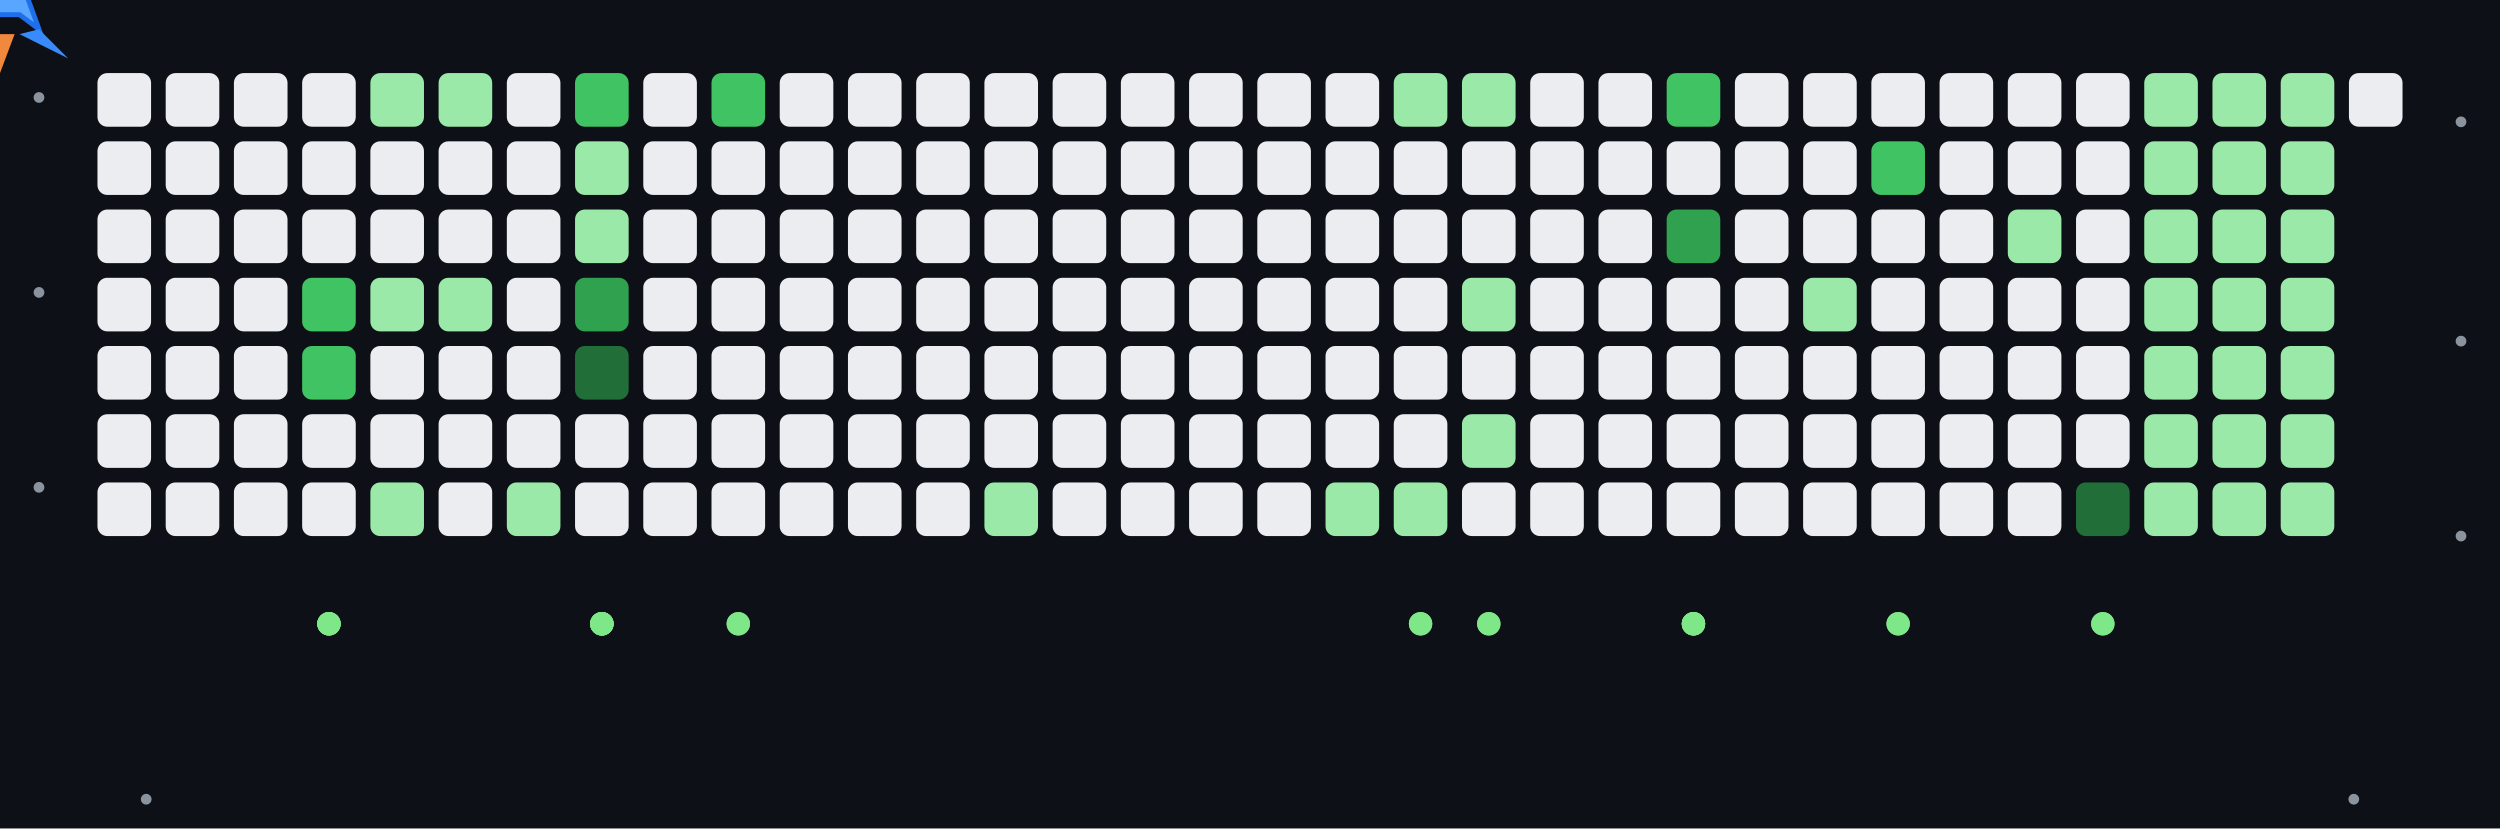
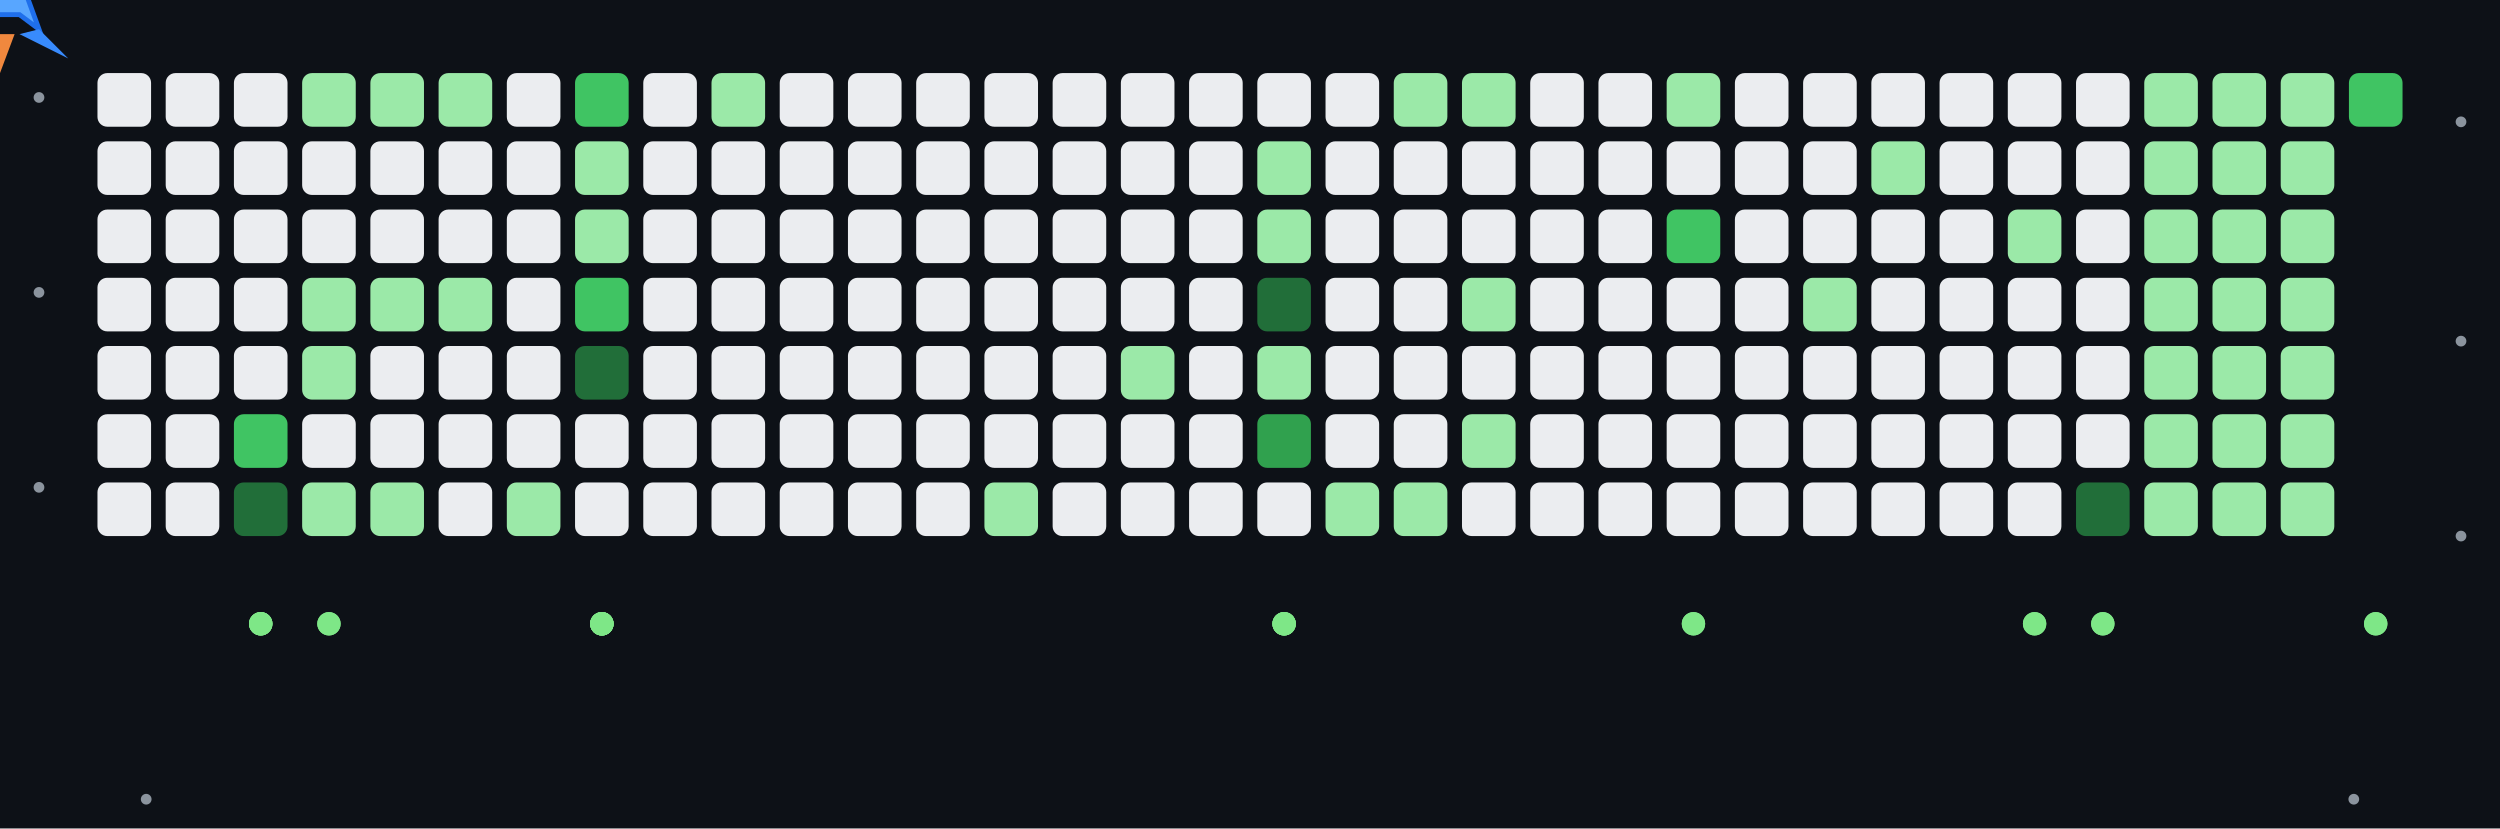
<svg xmlns="http://www.w3.org/2000/svg" viewBox="0 0 513 170">
  <rect x="0" y="0" width="513" height="170" fill="#0d1117" />
  <circle cx="8" cy="20" r="1.1" fill="#8b949e">
    <animate attributeName="opacity" values="0.2;1;0.2" dur="1.2s" repeatCount="indefinite" />
  </circle>
  <circle cx="8" cy="60" r="1.1" fill="#8b949e">
    <animate attributeName="opacity" values="0.2;1;0.2" dur="1.6s" repeatCount="indefinite" />
  </circle>
  <circle cx="8" cy="100" r="1.1" fill="#8b949e">
    <animate attributeName="opacity" values="0.2;1;0.2" dur="2s" repeatCount="indefinite" />
  </circle>
  <circle cx="505" cy="25" r="1.1" fill="#8b949e">
    <animate attributeName="opacity" values="0.2;1;0.2" dur="1.2s" repeatCount="indefinite" />
  </circle>
  <circle cx="505" cy="70" r="1.1" fill="#8b949e">
    <animate attributeName="opacity" values="0.2;1;0.2" dur="1.6s" repeatCount="indefinite" />
  </circle>
  <circle cx="505" cy="110" r="1.1" fill="#8b949e">
    <animate attributeName="opacity" values="0.2;1;0.2" dur="2s" repeatCount="indefinite" />
  </circle>
  <circle cx="30" cy="164" r="1.1" fill="#8b949e">
    <animate attributeName="opacity" values="0.2;1;0.2" dur="1.2s" repeatCount="indefinite" />
  </circle>
  <circle cx="483" cy="164" r="1.1" fill="#8b949e">
    <animate attributeName="opacity" values="0.2;1;0.2" dur="1.6s" repeatCount="indefinite" />
  </circle>
  <g id="grid">
    <rect x="20.00" y="15.00" width="11" height="11" rx="2" ry="2" fill="#ebedf0" />
    <rect x="20.00" y="29.00" width="11" height="11" rx="2" ry="2" fill="#ebedf0" />
    <rect x="20.00" y="43.00" width="11" height="11" rx="2" ry="2" fill="#ebedf0" />
    <rect x="20.00" y="57.00" width="11" height="11" rx="2" ry="2" fill="#ebedf0" />
    <rect x="20.00" y="71.00" width="11" height="11" rx="2" ry="2" fill="#ebedf0" />
    <rect x="20.00" y="85.00" width="11" height="11" rx="2" ry="2" fill="#ebedf0" />
    <rect x="20.00" y="99.00" width="11" height="11" rx="2" ry="2" fill="#ebedf0" />
    <rect x="34.00" y="15.00" width="11" height="11" rx="2" ry="2" fill="#ebedf0" />
    <rect x="34.00" y="29.00" width="11" height="11" rx="2" ry="2" fill="#ebedf0" />
    <rect x="34.00" y="43.00" width="11" height="11" rx="2" ry="2" fill="#ebedf0" />
    <rect x="34.00" y="57.00" width="11" height="11" rx="2" ry="2" fill="#ebedf0" />
    <rect x="34.00" y="71.00" width="11" height="11" rx="2" ry="2" fill="#ebedf0" />
    <rect x="34.00" y="85.00" width="11" height="11" rx="2" ry="2" fill="#ebedf0" />
    <rect x="34.00" y="99.00" width="11" height="11" rx="2" ry="2" fill="#ebedf0" />
    <rect x="48.00" y="15.00" width="11" height="11" rx="2" ry="2" fill="#ebedf0" />
    <rect x="48.00" y="29.00" width="11" height="11" rx="2" ry="2" fill="#ebedf0" />
    <rect x="48.00" y="43.00" width="11" height="11" rx="2" ry="2" fill="#ebedf0" />
    <rect x="48.00" y="57.00" width="11" height="11" rx="2" ry="2" fill="#ebedf0" />
    <rect x="48.00" y="71.00" width="11" height="11" rx="2" ry="2" fill="#ebedf0" />
-     <rect x="48.00" y="85.00" width="11" height="11" rx="2" ry="2" fill="#ebedf0" />
-     <rect x="48.00" y="99.00" width="11" height="11" rx="2" ry="2" fill="#ebedf0" />
-     <rect x="62.00" y="15.00" width="11" height="11" rx="2" ry="2" fill="#ebedf0" />
+     <rect x="48.00" y="85.00" width="11" height="11" rx="2" ry="2" fill="#40c463">
+       <animate attributeName="fill" dur="20s" repeatCount="indefinite" keyTimes="0;0.048;0.054;0.952;0.958;1" values="#40c463;#40c463;#39d353;#40c463;#39d353;#40c463" />
+     </rect>
+     <rect x="48.00" y="99.00" width="11" height="11" rx="2" ry="2" fill="#216e39">
+       <animate attributeName="fill" dur="20s" repeatCount="indefinite" keyTimes="0;0.048;0.054;0.952;0.958;1" values="#216e39;#216e39;#39d353;#216e39;#39d353;#216e39" />
+     </rect>
+     <rect x="62.00" y="15.00" width="11" height="11" rx="2" ry="2" fill="#9be9a8" />
    <rect x="62.00" y="29.00" width="11" height="11" rx="2" ry="2" fill="#ebedf0" />
    <rect x="62.00" y="43.00" width="11" height="11" rx="2" ry="2" fill="#ebedf0" />
-     <rect x="62.00" y="57.00" width="11" height="11" rx="2" ry="2" fill="#40c463">
-       <animate attributeName="fill" dur="20s" repeatCount="indefinite" keyTimes="0;0.062;0.068;0.938;0.944;1" values="#40c463;#40c463;#39d353;#40c463;#39d353;#40c463" />
-     </rect>
-     <rect x="62.00" y="71.00" width="11" height="11" rx="2" ry="2" fill="#40c463">
-       <animate attributeName="fill" dur="20s" repeatCount="indefinite" keyTimes="0;0.062;0.068;0.938;0.944;1" values="#40c463;#40c463;#39d353;#40c463;#39d353;#40c463" />
-     </rect>
+     <rect x="62.00" y="57.00" width="11" height="11" rx="2" ry="2" fill="#9be9a8">
+       <animate attributeName="fill" dur="20s" repeatCount="indefinite" keyTimes="0;0.062;0.068;0.938;0.944;1" values="#9be9a8;#9be9a8;#39d353;#9be9a8;#39d353;#9be9a8" />
+     </rect>
+     <rect x="62.00" y="71.00" width="11" height="11" rx="2" ry="2" fill="#9be9a8" />
    <rect x="62.00" y="85.00" width="11" height="11" rx="2" ry="2" fill="#ebedf0" />
-     <rect x="62.00" y="99.00" width="11" height="11" rx="2" ry="2" fill="#ebedf0" />
+     <rect x="62.00" y="99.00" width="11" height="11" rx="2" ry="2" fill="#9be9a8" />
    <rect x="76.00" y="15.00" width="11" height="11" rx="2" ry="2" fill="#9be9a8" />
    <rect x="76.00" y="29.00" width="11" height="11" rx="2" ry="2" fill="#ebedf0" />
    <rect x="76.00" y="43.00" width="11" height="11" rx="2" ry="2" fill="#ebedf0" />
    <rect x="76.00" y="57.00" width="11" height="11" rx="2" ry="2" fill="#9be9a8" />
    <rect x="76.00" y="71.00" width="11" height="11" rx="2" ry="2" fill="#ebedf0" />
    <rect x="76.00" y="85.00" width="11" height="11" rx="2" ry="2" fill="#ebedf0" />
    <rect x="76.00" y="99.00" width="11" height="11" rx="2" ry="2" fill="#9be9a8" />
    <rect x="90.00" y="15.00" width="11" height="11" rx="2" ry="2" fill="#9be9a8" />
    <rect x="90.00" y="29.00" width="11" height="11" rx="2" ry="2" fill="#ebedf0" />
    <rect x="90.00" y="43.00" width="11" height="11" rx="2" ry="2" fill="#ebedf0" />
    <rect x="90.00" y="57.00" width="11" height="11" rx="2" ry="2" fill="#9be9a8" />
    <rect x="90.00" y="71.00" width="11" height="11" rx="2" ry="2" fill="#ebedf0" />
    <rect x="90.00" y="85.00" width="11" height="11" rx="2" ry="2" fill="#ebedf0" />
    <rect x="90.00" y="99.00" width="11" height="11" rx="2" ry="2" fill="#ebedf0" />
    <rect x="104.00" y="15.00" width="11" height="11" rx="2" ry="2" fill="#ebedf0" />
    <rect x="104.00" y="29.00" width="11" height="11" rx="2" ry="2" fill="#ebedf0" />
    <rect x="104.00" y="43.00" width="11" height="11" rx="2" ry="2" fill="#ebedf0" />
    <rect x="104.00" y="57.00" width="11" height="11" rx="2" ry="2" fill="#ebedf0" />
    <rect x="104.00" y="71.00" width="11" height="11" rx="2" ry="2" fill="#ebedf0" />
    <rect x="104.00" y="85.00" width="11" height="11" rx="2" ry="2" fill="#ebedf0" />
    <rect x="104.00" y="99.00" width="11" height="11" rx="2" ry="2" fill="#9be9a8" />
    <rect x="118.00" y="15.00" width="11" height="11" rx="2" ry="2" fill="#40c463">
      <animate attributeName="fill" dur="20s" repeatCount="indefinite" keyTimes="0;0.118;0.124;0.882;0.888;1" values="#40c463;#40c463;#39d353;#40c463;#39d353;#40c463" />
    </rect>
    <rect x="118.00" y="29.00" width="11" height="11" rx="2" ry="2" fill="#9be9a8" />
    <rect x="118.00" y="43.00" width="11" height="11" rx="2" ry="2" fill="#9be9a8" />
-     <rect x="118.00" y="57.00" width="11" height="11" rx="2" ry="2" fill="#30a14e">
-       <animate attributeName="fill" dur="20s" repeatCount="indefinite" keyTimes="0;0.118;0.124;0.882;0.888;1" values="#30a14e;#30a14e;#39d353;#30a14e;#39d353;#30a14e" />
+     <rect x="118.00" y="57.00" width="11" height="11" rx="2" ry="2" fill="#40c463">
+       <animate attributeName="fill" dur="20s" repeatCount="indefinite" keyTimes="0;0.118;0.124;0.882;0.888;1" values="#40c463;#40c463;#39d353;#40c463;#39d353;#40c463" />
    </rect>
    <rect x="118.00" y="71.00" width="11" height="11" rx="2" ry="2" fill="#216e39">
      <animate attributeName="fill" dur="20s" repeatCount="indefinite" keyTimes="0;0.118;0.124;0.882;0.888;1" values="#216e39;#216e39;#39d353;#216e39;#39d353;#216e39" />
    </rect>
    <rect x="118.00" y="85.00" width="11" height="11" rx="2" ry="2" fill="#ebedf0" />
    <rect x="118.00" y="99.00" width="11" height="11" rx="2" ry="2" fill="#ebedf0" />
    <rect x="132.00" y="15.00" width="11" height="11" rx="2" ry="2" fill="#ebedf0" />
    <rect x="132.00" y="29.00" width="11" height="11" rx="2" ry="2" fill="#ebedf0" />
    <rect x="132.00" y="43.00" width="11" height="11" rx="2" ry="2" fill="#ebedf0" />
    <rect x="132.00" y="57.00" width="11" height="11" rx="2" ry="2" fill="#ebedf0" />
    <rect x="132.00" y="71.00" width="11" height="11" rx="2" ry="2" fill="#ebedf0" />
    <rect x="132.00" y="85.00" width="11" height="11" rx="2" ry="2" fill="#ebedf0" />
    <rect x="132.00" y="99.00" width="11" height="11" rx="2" ry="2" fill="#ebedf0" />
-     <rect x="146.00" y="15.00" width="11" height="11" rx="2" ry="2" fill="#40c463">
-       <animate attributeName="fill" dur="20s" repeatCount="indefinite" keyTimes="0;0.145;0.151;0.855;0.861;1" values="#40c463;#40c463;#39d353;#40c463;#39d353;#40c463" />
-     </rect>
+     <rect x="146.00" y="15.00" width="11" height="11" rx="2" ry="2" fill="#9be9a8" />
    <rect x="146.00" y="29.00" width="11" height="11" rx="2" ry="2" fill="#ebedf0" />
    <rect x="146.00" y="43.00" width="11" height="11" rx="2" ry="2" fill="#ebedf0" />
    <rect x="146.00" y="57.00" width="11" height="11" rx="2" ry="2" fill="#ebedf0" />
    <rect x="146.00" y="71.00" width="11" height="11" rx="2" ry="2" fill="#ebedf0" />
    <rect x="146.00" y="85.00" width="11" height="11" rx="2" ry="2" fill="#ebedf0" />
    <rect x="146.00" y="99.00" width="11" height="11" rx="2" ry="2" fill="#ebedf0" />
    <rect x="160.00" y="15.00" width="11" height="11" rx="2" ry="2" fill="#ebedf0" />
    <rect x="160.00" y="29.00" width="11" height="11" rx="2" ry="2" fill="#ebedf0" />
    <rect x="160.00" y="43.00" width="11" height="11" rx="2" ry="2" fill="#ebedf0" />
    <rect x="160.00" y="57.00" width="11" height="11" rx="2" ry="2" fill="#ebedf0" />
    <rect x="160.00" y="71.00" width="11" height="11" rx="2" ry="2" fill="#ebedf0" />
    <rect x="160.00" y="85.00" width="11" height="11" rx="2" ry="2" fill="#ebedf0" />
    <rect x="160.00" y="99.00" width="11" height="11" rx="2" ry="2" fill="#ebedf0" />
    <rect x="174.00" y="15.00" width="11" height="11" rx="2" ry="2" fill="#ebedf0" />
    <rect x="174.00" y="29.00" width="11" height="11" rx="2" ry="2" fill="#ebedf0" />
    <rect x="174.00" y="43.00" width="11" height="11" rx="2" ry="2" fill="#ebedf0" />
    <rect x="174.00" y="57.00" width="11" height="11" rx="2" ry="2" fill="#ebedf0" />
    <rect x="174.00" y="71.00" width="11" height="11" rx="2" ry="2" fill="#ebedf0" />
    <rect x="174.00" y="85.00" width="11" height="11" rx="2" ry="2" fill="#ebedf0" />
    <rect x="174.00" y="99.00" width="11" height="11" rx="2" ry="2" fill="#ebedf0" />
    <rect x="188.00" y="15.00" width="11" height="11" rx="2" ry="2" fill="#ebedf0" />
    <rect x="188.00" y="29.00" width="11" height="11" rx="2" ry="2" fill="#ebedf0" />
    <rect x="188.00" y="43.00" width="11" height="11" rx="2" ry="2" fill="#ebedf0" />
    <rect x="188.00" y="57.00" width="11" height="11" rx="2" ry="2" fill="#ebedf0" />
    <rect x="188.00" y="71.00" width="11" height="11" rx="2" ry="2" fill="#ebedf0" />
    <rect x="188.00" y="85.00" width="11" height="11" rx="2" ry="2" fill="#ebedf0" />
    <rect x="188.00" y="99.00" width="11" height="11" rx="2" ry="2" fill="#ebedf0" />
    <rect x="202.00" y="15.00" width="11" height="11" rx="2" ry="2" fill="#ebedf0" />
    <rect x="202.00" y="29.00" width="11" height="11" rx="2" ry="2" fill="#ebedf0" />
    <rect x="202.00" y="43.00" width="11" height="11" rx="2" ry="2" fill="#ebedf0" />
    <rect x="202.00" y="57.00" width="11" height="11" rx="2" ry="2" fill="#ebedf0" />
    <rect x="202.00" y="71.00" width="11" height="11" rx="2" ry="2" fill="#ebedf0" />
    <rect x="202.00" y="85.00" width="11" height="11" rx="2" ry="2" fill="#ebedf0" />
    <rect x="202.00" y="99.00" width="11" height="11" rx="2" ry="2" fill="#9be9a8" />
    <rect x="216.00" y="15.00" width="11" height="11" rx="2" ry="2" fill="#ebedf0" />
    <rect x="216.00" y="29.00" width="11" height="11" rx="2" ry="2" fill="#ebedf0" />
    <rect x="216.00" y="43.00" width="11" height="11" rx="2" ry="2" fill="#ebedf0" />
    <rect x="216.00" y="57.00" width="11" height="11" rx="2" ry="2" fill="#ebedf0" />
    <rect x="216.00" y="71.00" width="11" height="11" rx="2" ry="2" fill="#ebedf0" />
    <rect x="216.00" y="85.00" width="11" height="11" rx="2" ry="2" fill="#ebedf0" />
    <rect x="216.00" y="99.00" width="11" height="11" rx="2" ry="2" fill="#ebedf0" />
    <rect x="230.00" y="15.00" width="11" height="11" rx="2" ry="2" fill="#ebedf0" />
    <rect x="230.00" y="29.00" width="11" height="11" rx="2" ry="2" fill="#ebedf0" />
    <rect x="230.00" y="43.00" width="11" height="11" rx="2" ry="2" fill="#ebedf0" />
    <rect x="230.00" y="57.00" width="11" height="11" rx="2" ry="2" fill="#ebedf0" />
-     <rect x="230.00" y="71.00" width="11" height="11" rx="2" ry="2" fill="#ebedf0" />
+     <rect x="230.00" y="71.00" width="11" height="11" rx="2" ry="2" fill="#9be9a8" />
    <rect x="230.00" y="85.00" width="11" height="11" rx="2" ry="2" fill="#ebedf0" />
    <rect x="230.00" y="99.00" width="11" height="11" rx="2" ry="2" fill="#ebedf0" />
    <rect x="244.00" y="15.00" width="11" height="11" rx="2" ry="2" fill="#ebedf0" />
    <rect x="244.00" y="29.00" width="11" height="11" rx="2" ry="2" fill="#ebedf0" />
    <rect x="244.00" y="43.00" width="11" height="11" rx="2" ry="2" fill="#ebedf0" />
    <rect x="244.00" y="57.00" width="11" height="11" rx="2" ry="2" fill="#ebedf0" />
    <rect x="244.00" y="71.00" width="11" height="11" rx="2" ry="2" fill="#ebedf0" />
    <rect x="244.00" y="85.00" width="11" height="11" rx="2" ry="2" fill="#ebedf0" />
    <rect x="244.00" y="99.00" width="11" height="11" rx="2" ry="2" fill="#ebedf0" />
    <rect x="258.00" y="15.00" width="11" height="11" rx="2" ry="2" fill="#ebedf0" />
-     <rect x="258.00" y="29.00" width="11" height="11" rx="2" ry="2" fill="#ebedf0" />
-     <rect x="258.00" y="43.00" width="11" height="11" rx="2" ry="2" fill="#ebedf0" />
-     <rect x="258.00" y="57.00" width="11" height="11" rx="2" ry="2" fill="#ebedf0" />
-     <rect x="258.00" y="71.00" width="11" height="11" rx="2" ry="2" fill="#ebedf0" />
-     <rect x="258.00" y="85.00" width="11" height="11" rx="2" ry="2" fill="#ebedf0" />
+     <rect x="258.00" y="29.00" width="11" height="11" rx="2" ry="2" fill="#9be9a8" />
+     <rect x="258.00" y="43.00" width="11" height="11" rx="2" ry="2" fill="#9be9a8" />
+     <rect x="258.00" y="57.00" width="11" height="11" rx="2" ry="2" fill="#216e39">
+       <animate attributeName="fill" dur="20s" repeatCount="indefinite" keyTimes="0;0.257;0.263;0.743;0.749;1" values="#216e39;#216e39;#39d353;#216e39;#39d353;#216e39" />
+     </rect>
+     <rect x="258.00" y="71.00" width="11" height="11" rx="2" ry="2" fill="#9be9a8" />
+     <rect x="258.00" y="85.00" width="11" height="11" rx="2" ry="2" fill="#30a14e">
+       <animate attributeName="fill" dur="20s" repeatCount="indefinite" keyTimes="0;0.257;0.263;0.743;0.749;1" values="#30a14e;#30a14e;#39d353;#30a14e;#39d353;#30a14e" />
+     </rect>
    <rect x="258.00" y="99.00" width="11" height="11" rx="2" ry="2" fill="#ebedf0" />
    <rect x="272.00" y="15.00" width="11" height="11" rx="2" ry="2" fill="#ebedf0" />
    <rect x="272.00" y="29.00" width="11" height="11" rx="2" ry="2" fill="#ebedf0" />
    <rect x="272.00" y="43.00" width="11" height="11" rx="2" ry="2" fill="#ebedf0" />
    <rect x="272.00" y="57.00" width="11" height="11" rx="2" ry="2" fill="#ebedf0" />
    <rect x="272.00" y="71.00" width="11" height="11" rx="2" ry="2" fill="#ebedf0" />
    <rect x="272.00" y="85.00" width="11" height="11" rx="2" ry="2" fill="#ebedf0" />
    <rect x="272.00" y="99.00" width="11" height="11" rx="2" ry="2" fill="#9be9a8" />
-     <rect x="286.00" y="15.00" width="11" height="11" rx="2" ry="2" fill="#9be9a8">
-       <animate attributeName="fill" dur="20s" repeatCount="indefinite" keyTimes="0;0.285;0.291;0.715;0.721;1" values="#9be9a8;#9be9a8;#39d353;#9be9a8;#39d353;#9be9a8" />
-     </rect>
+     <rect x="286.00" y="15.00" width="11" height="11" rx="2" ry="2" fill="#9be9a8" />
    <rect x="286.00" y="29.00" width="11" height="11" rx="2" ry="2" fill="#ebedf0" />
    <rect x="286.00" y="43.00" width="11" height="11" rx="2" ry="2" fill="#ebedf0" />
    <rect x="286.00" y="57.00" width="11" height="11" rx="2" ry="2" fill="#ebedf0" />
    <rect x="286.00" y="71.00" width="11" height="11" rx="2" ry="2" fill="#ebedf0" />
    <rect x="286.00" y="85.00" width="11" height="11" rx="2" ry="2" fill="#ebedf0" />
    <rect x="286.00" y="99.00" width="11" height="11" rx="2" ry="2" fill="#9be9a8" />
    <rect x="300.00" y="15.00" width="11" height="11" rx="2" ry="2" fill="#9be9a8" />
    <rect x="300.00" y="29.00" width="11" height="11" rx="2" ry="2" fill="#ebedf0" />
    <rect x="300.00" y="43.00" width="11" height="11" rx="2" ry="2" fill="#ebedf0" />
-     <rect x="300.00" y="57.00" width="11" height="11" rx="2" ry="2" fill="#9be9a8">
-       <animate attributeName="fill" dur="20s" repeatCount="indefinite" keyTimes="0;0.299;0.305;0.701;0.707;1" values="#9be9a8;#9be9a8;#39d353;#9be9a8;#39d353;#9be9a8" />
-     </rect>
+     <rect x="300.00" y="57.00" width="11" height="11" rx="2" ry="2" fill="#9be9a8" />
    <rect x="300.00" y="71.00" width="11" height="11" rx="2" ry="2" fill="#ebedf0" />
    <rect x="300.00" y="85.00" width="11" height="11" rx="2" ry="2" fill="#9be9a8" />
    <rect x="300.00" y="99.00" width="11" height="11" rx="2" ry="2" fill="#ebedf0" />
    <rect x="314.00" y="15.00" width="11" height="11" rx="2" ry="2" fill="#ebedf0" />
    <rect x="314.00" y="29.00" width="11" height="11" rx="2" ry="2" fill="#ebedf0" />
    <rect x="314.00" y="43.00" width="11" height="11" rx="2" ry="2" fill="#ebedf0" />
    <rect x="314.00" y="57.00" width="11" height="11" rx="2" ry="2" fill="#ebedf0" />
    <rect x="314.00" y="71.00" width="11" height="11" rx="2" ry="2" fill="#ebedf0" />
    <rect x="314.00" y="85.00" width="11" height="11" rx="2" ry="2" fill="#ebedf0" />
    <rect x="314.00" y="99.00" width="11" height="11" rx="2" ry="2" fill="#ebedf0" />
    <rect x="328.00" y="15.00" width="11" height="11" rx="2" ry="2" fill="#ebedf0" />
    <rect x="328.00" y="29.00" width="11" height="11" rx="2" ry="2" fill="#ebedf0" />
    <rect x="328.00" y="43.00" width="11" height="11" rx="2" ry="2" fill="#ebedf0" />
    <rect x="328.00" y="57.00" width="11" height="11" rx="2" ry="2" fill="#ebedf0" />
    <rect x="328.00" y="71.00" width="11" height="11" rx="2" ry="2" fill="#ebedf0" />
    <rect x="328.00" y="85.00" width="11" height="11" rx="2" ry="2" fill="#ebedf0" />
    <rect x="328.00" y="99.00" width="11" height="11" rx="2" ry="2" fill="#ebedf0" />
-     <rect x="342.00" y="15.00" width="11" height="11" rx="2" ry="2" fill="#40c463">
+     <rect x="342.00" y="15.00" width="11" height="11" rx="2" ry="2" fill="#9be9a8" />
+     <rect x="342.00" y="29.00" width="11" height="11" rx="2" ry="2" fill="#ebedf0" />
+     <rect x="342.00" y="43.00" width="11" height="11" rx="2" ry="2" fill="#40c463">
      <animate attributeName="fill" dur="20s" repeatCount="indefinite" keyTimes="0;0.341;0.347;0.659;0.665;1" values="#40c463;#40c463;#39d353;#40c463;#39d353;#40c463" />
-     </rect>
-     <rect x="342.00" y="29.00" width="11" height="11" rx="2" ry="2" fill="#ebedf0" />
-     <rect x="342.00" y="43.00" width="11" height="11" rx="2" ry="2" fill="#30a14e">
-       <animate attributeName="fill" dur="20s" repeatCount="indefinite" keyTimes="0;0.341;0.347;0.659;0.665;1" values="#30a14e;#30a14e;#39d353;#30a14e;#39d353;#30a14e" />
    </rect>
    <rect x="342.00" y="57.00" width="11" height="11" rx="2" ry="2" fill="#ebedf0" />
    <rect x="342.00" y="71.00" width="11" height="11" rx="2" ry="2" fill="#ebedf0" />
    <rect x="342.00" y="85.00" width="11" height="11" rx="2" ry="2" fill="#ebedf0" />
    <rect x="342.00" y="99.00" width="11" height="11" rx="2" ry="2" fill="#ebedf0" />
    <rect x="356.00" y="15.00" width="11" height="11" rx="2" ry="2" fill="#ebedf0" />
    <rect x="356.00" y="29.00" width="11" height="11" rx="2" ry="2" fill="#ebedf0" />
    <rect x="356.00" y="43.00" width="11" height="11" rx="2" ry="2" fill="#ebedf0" />
    <rect x="356.00" y="57.00" width="11" height="11" rx="2" ry="2" fill="#ebedf0" />
    <rect x="356.00" y="71.00" width="11" height="11" rx="2" ry="2" fill="#ebedf0" />
    <rect x="356.00" y="85.00" width="11" height="11" rx="2" ry="2" fill="#ebedf0" />
    <rect x="356.00" y="99.00" width="11" height="11" rx="2" ry="2" fill="#ebedf0" />
    <rect x="370.00" y="15.00" width="11" height="11" rx="2" ry="2" fill="#ebedf0" />
    <rect x="370.00" y="29.00" width="11" height="11" rx="2" ry="2" fill="#ebedf0" />
    <rect x="370.00" y="43.00" width="11" height="11" rx="2" ry="2" fill="#ebedf0" />
    <rect x="370.00" y="57.00" width="11" height="11" rx="2" ry="2" fill="#9be9a8" />
    <rect x="370.00" y="71.00" width="11" height="11" rx="2" ry="2" fill="#ebedf0" />
    <rect x="370.00" y="85.00" width="11" height="11" rx="2" ry="2" fill="#ebedf0" />
    <rect x="370.00" y="99.00" width="11" height="11" rx="2" ry="2" fill="#ebedf0" />
    <rect x="384.00" y="15.00" width="11" height="11" rx="2" ry="2" fill="#ebedf0" />
-     <rect x="384.00" y="29.00" width="11" height="11" rx="2" ry="2" fill="#40c463">
-       <animate attributeName="fill" dur="20s" repeatCount="indefinite" keyTimes="0;0.382;0.388;0.618;0.624;1" values="#40c463;#40c463;#39d353;#40c463;#39d353;#40c463" />
-     </rect>
+     <rect x="384.00" y="29.00" width="11" height="11" rx="2" ry="2" fill="#9be9a8" />
    <rect x="384.00" y="43.00" width="11" height="11" rx="2" ry="2" fill="#ebedf0" />
    <rect x="384.00" y="57.00" width="11" height="11" rx="2" ry="2" fill="#ebedf0" />
    <rect x="384.00" y="71.00" width="11" height="11" rx="2" ry="2" fill="#ebedf0" />
    <rect x="384.00" y="85.00" width="11" height="11" rx="2" ry="2" fill="#ebedf0" />
    <rect x="384.00" y="99.00" width="11" height="11" rx="2" ry="2" fill="#ebedf0" />
    <rect x="398.00" y="15.00" width="11" height="11" rx="2" ry="2" fill="#ebedf0" />
    <rect x="398.00" y="29.00" width="11" height="11" rx="2" ry="2" fill="#ebedf0" />
    <rect x="398.00" y="43.00" width="11" height="11" rx="2" ry="2" fill="#ebedf0" />
    <rect x="398.00" y="57.00" width="11" height="11" rx="2" ry="2" fill="#ebedf0" />
    <rect x="398.00" y="71.00" width="11" height="11" rx="2" ry="2" fill="#ebedf0" />
    <rect x="398.00" y="85.00" width="11" height="11" rx="2" ry="2" fill="#ebedf0" />
    <rect x="398.00" y="99.00" width="11" height="11" rx="2" ry="2" fill="#ebedf0" />
    <rect x="412.00" y="15.00" width="11" height="11" rx="2" ry="2" fill="#ebedf0" />
    <rect x="412.00" y="29.00" width="11" height="11" rx="2" ry="2" fill="#ebedf0" />
-     <rect x="412.00" y="43.00" width="11" height="11" rx="2" ry="2" fill="#9be9a8" />
+     <rect x="412.00" y="43.00" width="11" height="11" rx="2" ry="2" fill="#9be9a8">
+       <animate attributeName="fill" dur="20s" repeatCount="indefinite" keyTimes="0;0.41;0.416;0.59;0.596;1" values="#9be9a8;#9be9a8;#39d353;#9be9a8;#39d353;#9be9a8" />
+     </rect>
    <rect x="412.00" y="57.00" width="11" height="11" rx="2" ry="2" fill="#ebedf0" />
    <rect x="412.00" y="71.00" width="11" height="11" rx="2" ry="2" fill="#ebedf0" />
    <rect x="412.00" y="85.00" width="11" height="11" rx="2" ry="2" fill="#ebedf0" />
    <rect x="412.00" y="99.00" width="11" height="11" rx="2" ry="2" fill="#ebedf0" />
    <rect x="426.00" y="15.00" width="11" height="11" rx="2" ry="2" fill="#ebedf0" />
    <rect x="426.00" y="29.00" width="11" height="11" rx="2" ry="2" fill="#ebedf0" />
    <rect x="426.00" y="43.00" width="11" height="11" rx="2" ry="2" fill="#ebedf0" />
    <rect x="426.00" y="57.00" width="11" height="11" rx="2" ry="2" fill="#ebedf0" />
    <rect x="426.00" y="71.00" width="11" height="11" rx="2" ry="2" fill="#ebedf0" />
    <rect x="426.00" y="85.00" width="11" height="11" rx="2" ry="2" fill="#ebedf0" />
    <rect x="426.00" y="99.00" width="11" height="11" rx="2" ry="2" fill="#216e39">
      <animate attributeName="fill" dur="20s" repeatCount="indefinite" keyTimes="0;0.424;0.43;0.576;0.582;1" values="#216e39;#216e39;#39d353;#216e39;#39d353;#216e39" />
    </rect>
    <rect x="440.00" y="15.00" width="11" height="11" rx="2" ry="2" fill="#9be9a8" />
    <rect x="440.00" y="29.00" width="11" height="11" rx="2" ry="2" fill="#9be9a8" />
    <rect x="440.00" y="43.00" width="11" height="11" rx="2" ry="2" fill="#9be9a8" />
    <rect x="440.00" y="57.00" width="11" height="11" rx="2" ry="2" fill="#9be9a8" />
    <rect x="440.00" y="71.00" width="11" height="11" rx="2" ry="2" fill="#9be9a8" />
    <rect x="440.00" y="85.00" width="11" height="11" rx="2" ry="2" fill="#9be9a8" />
    <rect x="440.00" y="99.00" width="11" height="11" rx="2" ry="2" fill="#9be9a8" />
    <rect x="454.00" y="15.00" width="11" height="11" rx="2" ry="2" fill="#9be9a8" />
    <rect x="454.00" y="29.00" width="11" height="11" rx="2" ry="2" fill="#9be9a8" />
    <rect x="454.00" y="43.00" width="11" height="11" rx="2" ry="2" fill="#9be9a8" />
    <rect x="454.00" y="57.00" width="11" height="11" rx="2" ry="2" fill="#9be9a8" />
    <rect x="454.00" y="71.00" width="11" height="11" rx="2" ry="2" fill="#9be9a8" />
    <rect x="454.00" y="85.00" width="11" height="11" rx="2" ry="2" fill="#9be9a8" />
    <rect x="454.00" y="99.00" width="11" height="11" rx="2" ry="2" fill="#9be9a8" />
    <rect x="468.00" y="15.00" width="11" height="11" rx="2" ry="2" fill="#9be9a8" />
    <rect x="468.00" y="29.00" width="11" height="11" rx="2" ry="2" fill="#9be9a8" />
    <rect x="468.00" y="43.00" width="11" height="11" rx="2" ry="2" fill="#9be9a8" />
    <rect x="468.00" y="57.00" width="11" height="11" rx="2" ry="2" fill="#9be9a8" />
    <rect x="468.00" y="71.00" width="11" height="11" rx="2" ry="2" fill="#9be9a8" />
    <rect x="468.00" y="85.00" width="11" height="11" rx="2" ry="2" fill="#9be9a8" />
    <rect x="468.00" y="99.00" width="11" height="11" rx="2" ry="2" fill="#9be9a8" />
-     <rect x="482.00" y="15.00" width="11" height="11" rx="2" ry="2" fill="#ebedf0" />
+     <rect x="482.00" y="15.00" width="11" height="11" rx="2" ry="2" fill="#40c463">
+       <animate attributeName="fill" dur="20s" repeatCount="indefinite" keyTimes="0;0.48;0.486;0.52;0.526;1" values="#40c463;#40c463;#39d353;#40c463;#39d353;#40c463" />
+     </rect>
  </g>
  <g id="bullets">
+     <circle cx="53.5" cy="128" r="2.4" fill="#7ee787">
+       <animate attributeName="cy" dur="20s" repeatCount="indefinite" keyTimes="0;0.03;0.048;1" values="128;128;90.5;90.5" />
+       <animate attributeName="opacity" dur="20s" repeatCount="indefinite" keyTimes="0;0.03;0.048;0.054;1" values="0;1;1;0;0" />
+     </circle>
+     <circle cx="53.5" cy="128" r="2.4" fill="#7ee787">
+       <animate attributeName="cy" dur="20s" repeatCount="indefinite" keyTimes="0;0.03;0.048;1" values="128;128;104.5;104.5" />
+       <animate attributeName="opacity" dur="20s" repeatCount="indefinite" keyTimes="0;0.03;0.048;0.054;1" values="0;1;1;0;0" />
+     </circle>
    <circle cx="67.5" cy="128" r="2.4" fill="#7ee787">
      <animate attributeName="cy" dur="20s" repeatCount="indefinite" keyTimes="0;0.044;0.062;1" values="128;128;62.5;62.5" />
      <animate attributeName="opacity" dur="20s" repeatCount="indefinite" keyTimes="0;0.044;0.062;0.068;1" values="0;1;1;0;0" />
    </circle>
-     <circle cx="67.5" cy="128" r="2.4" fill="#7ee787">
-       <animate attributeName="cy" dur="20s" repeatCount="indefinite" keyTimes="0;0.044;0.062;1" values="128;128;76.5;76.5" />
-       <animate attributeName="opacity" dur="20s" repeatCount="indefinite" keyTimes="0;0.044;0.062;0.068;1" values="0;1;1;0;0" />
-     </circle>
    <circle cx="123.5" cy="128" r="2.4" fill="#7ee787">
      <animate attributeName="cy" dur="20s" repeatCount="indefinite" keyTimes="0;0.1;0.118;1" values="128;128;20.5;20.5" />
      <animate attributeName="opacity" dur="20s" repeatCount="indefinite" keyTimes="0;0.1;0.118;0.124;1" values="0;1;1;0;0" />
    </circle>
    <circle cx="123.5" cy="128" r="2.4" fill="#7ee787">
      <animate attributeName="cy" dur="20s" repeatCount="indefinite" keyTimes="0;0.1;0.118;1" values="128;128;62.5;62.5" />
      <animate attributeName="opacity" dur="20s" repeatCount="indefinite" keyTimes="0;0.1;0.118;0.124;1" values="0;1;1;0;0" />
    </circle>
    <circle cx="123.5" cy="128" r="2.4" fill="#7ee787">
      <animate attributeName="cy" dur="20s" repeatCount="indefinite" keyTimes="0;0.1;0.118;1" values="128;128;76.5;76.5" />
      <animate attributeName="opacity" dur="20s" repeatCount="indefinite" keyTimes="0;0.1;0.118;0.124;1" values="0;1;1;0;0" />
    </circle>
-     <circle cx="151.5" cy="128" r="2.4" fill="#7ee787">
-       <animate attributeName="cy" dur="20s" repeatCount="indefinite" keyTimes="0;0.128;0.145;1" values="128;128;20.5;20.5" />
-       <animate attributeName="opacity" dur="20s" repeatCount="indefinite" keyTimes="0;0.128;0.145;0.151;1" values="0;1;1;0;0" />
-     </circle>
-     <circle cx="291.5" cy="128" r="2.4" fill="#7ee787">
-       <animate attributeName="cy" dur="20s" repeatCount="indefinite" keyTimes="0;0.267;0.285;1" values="128;128;20.5;20.5" />
-       <animate attributeName="opacity" dur="20s" repeatCount="indefinite" keyTimes="0;0.267;0.285;0.291;1" values="0;1;1;0;0" />
-     </circle>
-     <circle cx="305.5" cy="128" r="2.4" fill="#7ee787">
-       <animate attributeName="cy" dur="20s" repeatCount="indefinite" keyTimes="0;0.281;0.299;1" values="128;128;62.5;62.5" />
-       <animate attributeName="opacity" dur="20s" repeatCount="indefinite" keyTimes="0;0.281;0.299;0.305;1" values="0;1;1;0;0" />
-     </circle>
-     <circle cx="347.5" cy="128" r="2.4" fill="#7ee787">
-       <animate attributeName="cy" dur="20s" repeatCount="indefinite" keyTimes="0;0.323;0.341;1" values="128;128;20.5;20.5" />
-       <animate attributeName="opacity" dur="20s" repeatCount="indefinite" keyTimes="0;0.323;0.341;0.347;1" values="0;1;1;0;0" />
+     <circle cx="263.5" cy="128" r="2.4" fill="#7ee787">
+       <animate attributeName="cy" dur="20s" repeatCount="indefinite" keyTimes="0;0.239;0.257;1" values="128;128;62.5;62.5" />
+       <animate attributeName="opacity" dur="20s" repeatCount="indefinite" keyTimes="0;0.239;0.257;0.263;1" values="0;1;1;0;0" />
+     </circle>
+     <circle cx="263.5" cy="128" r="2.4" fill="#7ee787">
+       <animate attributeName="cy" dur="20s" repeatCount="indefinite" keyTimes="0;0.239;0.257;1" values="128;128;90.5;90.5" />
+       <animate attributeName="opacity" dur="20s" repeatCount="indefinite" keyTimes="0;0.239;0.257;0.263;1" values="0;1;1;0;0" />
    </circle>
    <circle cx="347.5" cy="128" r="2.4" fill="#7ee787">
      <animate attributeName="cy" dur="20s" repeatCount="indefinite" keyTimes="0;0.323;0.341;1" values="128;128;48.5;48.5" />
      <animate attributeName="opacity" dur="20s" repeatCount="indefinite" keyTimes="0;0.323;0.341;0.347;1" values="0;1;1;0;0" />
    </circle>
-     <circle cx="389.5" cy="128" r="2.4" fill="#7ee787">
-       <animate attributeName="cy" dur="20s" repeatCount="indefinite" keyTimes="0;0.364;0.382;1" values="128;128;34.5;34.5" />
-       <animate attributeName="opacity" dur="20s" repeatCount="indefinite" keyTimes="0;0.364;0.382;0.388;1" values="0;1;1;0;0" />
+     <circle cx="417.5" cy="128" r="2.4" fill="#7ee787">
+       <animate attributeName="cy" dur="20s" repeatCount="indefinite" keyTimes="0;0.392;0.41;1" values="128;128;48.5;48.5" />
+       <animate attributeName="opacity" dur="20s" repeatCount="indefinite" keyTimes="0;0.392;0.41;0.416;1" values="0;1;1;0;0" />
    </circle>
    <circle cx="431.5" cy="128" r="2.4" fill="#7ee787">
      <animate attributeName="cy" dur="20s" repeatCount="indefinite" keyTimes="0;0.406;0.424;1" values="128;128;104.5;104.5" />
      <animate attributeName="opacity" dur="20s" repeatCount="indefinite" keyTimes="0;0.406;0.424;0.43;1" values="0;1;1;0;0" />
    </circle>
+     <circle cx="487.5" cy="128" r="2.4" fill="#7ee787">
+       <animate attributeName="cy" dur="20s" repeatCount="indefinite" keyTimes="0;0.462;0.48;1" values="128;128;20.5;20.5" />
+       <animate attributeName="opacity" dur="20s" repeatCount="indefinite" keyTimes="0;0.462;0.48;0.486;1" values="0;1;1;0;0" />
+     </circle>
+     <circle cx="487.5" cy="128" r="2.4" fill="#7ee787">
+       <animate attributeName="cy" dur="20s" repeatCount="indefinite" keyTimes="0;0.502;0.52;1" values="128;128;20.5;20.5" />
+       <animate attributeName="opacity" dur="20s" repeatCount="indefinite" keyTimes="0;0.502;0.52;0.526;1" values="0;1;1;0;0" />
+     </circle>
    <circle cx="431.5" cy="128" r="2.4" fill="#7ee787">
      <animate attributeName="cy" dur="20s" repeatCount="indefinite" keyTimes="0;0.558;0.576;1" values="128;128;104.5;104.5" />
      <animate attributeName="opacity" dur="20s" repeatCount="indefinite" keyTimes="0;0.558;0.576;0.582;1" values="0;1;1;0;0" />
    </circle>
-     <circle cx="389.5" cy="128" r="2.4" fill="#7ee787">
-       <animate attributeName="cy" dur="20s" repeatCount="indefinite" keyTimes="0;0.6;0.618;1" values="128;128;34.5;34.5" />
-       <animate attributeName="opacity" dur="20s" repeatCount="indefinite" keyTimes="0;0.6;0.618;0.624;1" values="0;1;1;0;0" />
+     <circle cx="417.5" cy="128" r="2.4" fill="#7ee787">
+       <animate attributeName="cy" dur="20s" repeatCount="indefinite" keyTimes="0;0.572;0.59;1" values="128;128;48.5;48.5" />
+       <animate attributeName="opacity" dur="20s" repeatCount="indefinite" keyTimes="0;0.572;0.59;0.596;1" values="0;1;1;0;0" />
    </circle>
    <circle cx="347.5" cy="128" r="2.4" fill="#7ee787">
      <animate attributeName="cy" dur="20s" repeatCount="indefinite" keyTimes="0;0.641;0.659;1" values="128;128;48.5;48.5" />
      <animate attributeName="opacity" dur="20s" repeatCount="indefinite" keyTimes="0;0.641;0.659;0.665;1" values="0;1;1;0;0" />
    </circle>
-     <circle cx="347.5" cy="128" r="2.4" fill="#7ee787">
-       <animate attributeName="cy" dur="20s" repeatCount="indefinite" keyTimes="0;0.641;0.659;1" values="128;128;20.5;20.5" />
-       <animate attributeName="opacity" dur="20s" repeatCount="indefinite" keyTimes="0;0.641;0.659;0.665;1" values="0;1;1;0;0" />
-     </circle>
-     <circle cx="305.5" cy="128" r="2.4" fill="#7ee787">
-       <animate attributeName="cy" dur="20s" repeatCount="indefinite" keyTimes="0;0.683;0.701;1" values="128;128;62.5;62.5" />
-       <animate attributeName="opacity" dur="20s" repeatCount="indefinite" keyTimes="0;0.683;0.701;0.707;1" values="0;1;1;0;0" />
-     </circle>
-     <circle cx="291.5" cy="128" r="2.4" fill="#7ee787">
-       <animate attributeName="cy" dur="20s" repeatCount="indefinite" keyTimes="0;0.697;0.715;1" values="128;128;20.5;20.5" />
-       <animate attributeName="opacity" dur="20s" repeatCount="indefinite" keyTimes="0;0.697;0.715;0.721;1" values="0;1;1;0;0" />
-     </circle>
-     <circle cx="151.5" cy="128" r="2.4" fill="#7ee787">
-       <animate attributeName="cy" dur="20s" repeatCount="indefinite" keyTimes="0;0.837;0.855;1" values="128;128;20.5;20.5" />
-       <animate attributeName="opacity" dur="20s" repeatCount="indefinite" keyTimes="0;0.837;0.855;0.861;1" values="0;1;1;0;0" />
+     <circle cx="263.5" cy="128" r="2.4" fill="#7ee787">
+       <animate attributeName="cy" dur="20s" repeatCount="indefinite" keyTimes="0;0.725;0.743;1" values="128;128;90.5;90.5" />
+       <animate attributeName="opacity" dur="20s" repeatCount="indefinite" keyTimes="0;0.725;0.743;0.749;1" values="0;1;1;0;0" />
+     </circle>
+     <circle cx="263.5" cy="128" r="2.4" fill="#7ee787">
+       <animate attributeName="cy" dur="20s" repeatCount="indefinite" keyTimes="0;0.725;0.743;1" values="128;128;62.5;62.5" />
+       <animate attributeName="opacity" dur="20s" repeatCount="indefinite" keyTimes="0;0.725;0.743;0.749;1" values="0;1;1;0;0" />
    </circle>
    <circle cx="123.5" cy="128" r="2.4" fill="#7ee787">
      <animate attributeName="cy" dur="20s" repeatCount="indefinite" keyTimes="0;0.864;0.882;1" values="128;128;76.5;76.5" />
      <animate attributeName="opacity" dur="20s" repeatCount="indefinite" keyTimes="0;0.864;0.882;0.888;1" values="0;1;1;0;0" />
    </circle>
    <circle cx="123.5" cy="128" r="2.4" fill="#7ee787">
      <animate attributeName="cy" dur="20s" repeatCount="indefinite" keyTimes="0;0.864;0.882;1" values="128;128;62.5;62.5" />
      <animate attributeName="opacity" dur="20s" repeatCount="indefinite" keyTimes="0;0.864;0.882;0.888;1" values="0;1;1;0;0" />
    </circle>
    <circle cx="123.5" cy="128" r="2.4" fill="#7ee787">
      <animate attributeName="cy" dur="20s" repeatCount="indefinite" keyTimes="0;0.864;0.882;1" values="128;128;20.5;20.5" />
      <animate attributeName="opacity" dur="20s" repeatCount="indefinite" keyTimes="0;0.864;0.882;0.888;1" values="0;1;1;0;0" />
-     </circle>
-     <circle cx="67.5" cy="128" r="2.4" fill="#7ee787">
-       <animate attributeName="cy" dur="20s" repeatCount="indefinite" keyTimes="0;0.92;0.938;1" values="128;128;76.5;76.5" />
-       <animate attributeName="opacity" dur="20s" repeatCount="indefinite" keyTimes="0;0.92;0.938;0.944;1" values="0;1;1;0;0" />
    </circle>
    <circle cx="67.5" cy="128" r="2.4" fill="#7ee787">
      <animate attributeName="cy" dur="20s" repeatCount="indefinite" keyTimes="0;0.92;0.938;1" values="128;128;62.5;62.5" />
      <animate attributeName="opacity" dur="20s" repeatCount="indefinite" keyTimes="0;0.92;0.938;0.944;1" values="0;1;1;0;0" />
    </circle>
+     <circle cx="53.5" cy="128" r="2.4" fill="#7ee787">
+       <animate attributeName="cy" dur="20s" repeatCount="indefinite" keyTimes="0;0.934;0.952;1" values="128;128;104.5;104.5" />
+       <animate attributeName="opacity" dur="20s" repeatCount="indefinite" keyTimes="0;0.934;0.952;0.958;1" values="0;1;1;0;0" />
+     </circle>
+     <circle cx="53.5" cy="128" r="2.4" fill="#7ee787">
+       <animate attributeName="cy" dur="20s" repeatCount="indefinite" keyTimes="0;0.934;0.952;1" values="128;128;90.5;90.5" />
+       <animate attributeName="opacity" dur="20s" repeatCount="indefinite" keyTimes="0;0.934;0.952;0.958;1" values="0;1;1;0;0" />
+     </circle>
  </g>
  <g id="blasts">
+     <circle cx="53.5" cy="90.5" r="0" fill="none" stroke="#56d364" stroke-width="1.6" opacity="0">
+       <animate attributeName="r" dur="20s" repeatCount="indefinite" keyTimes="0;0.048;0.066;1" values="0;1;9;9" />
+       <animate attributeName="opacity" dur="20s" repeatCount="indefinite" keyTimes="0;0.048;0.066;1" values="0;1;1;0" />
+     </circle>
+     <circle cx="53.5" cy="104.5" r="0" fill="none" stroke="#56d364" stroke-width="1.6" opacity="0">
+       <animate attributeName="r" dur="20s" repeatCount="indefinite" keyTimes="0;0.048;0.066;1" values="0;1;9;9" />
+       <animate attributeName="opacity" dur="20s" repeatCount="indefinite" keyTimes="0;0.048;0.066;1" values="0;1;1;0" />
+     </circle>
    <circle cx="67.5" cy="62.5" r="0" fill="none" stroke="#56d364" stroke-width="1.6" opacity="0">
      <animate attributeName="r" dur="20s" repeatCount="indefinite" keyTimes="0;0.062;0.08;1" values="0;1;9;9" />
      <animate attributeName="opacity" dur="20s" repeatCount="indefinite" keyTimes="0;0.062;0.08;1" values="0;1;1;0" />
    </circle>
-     <circle cx="67.5" cy="76.5" r="0" fill="none" stroke="#56d364" stroke-width="1.6" opacity="0">
-       <animate attributeName="r" dur="20s" repeatCount="indefinite" keyTimes="0;0.062;0.08;1" values="0;1;9;9" />
-       <animate attributeName="opacity" dur="20s" repeatCount="indefinite" keyTimes="0;0.062;0.08;1" values="0;1;1;0" />
-     </circle>
    <circle cx="123.5" cy="20.5" r="0" fill="none" stroke="#56d364" stroke-width="1.6" opacity="0">
      <animate attributeName="r" dur="20s" repeatCount="indefinite" keyTimes="0;0.118;0.136;1" values="0;1;9;9" />
      <animate attributeName="opacity" dur="20s" repeatCount="indefinite" keyTimes="0;0.118;0.136;1" values="0;1;1;0" />
    </circle>
    <circle cx="123.5" cy="62.5" r="0" fill="none" stroke="#56d364" stroke-width="1.6" opacity="0">
      <animate attributeName="r" dur="20s" repeatCount="indefinite" keyTimes="0;0.118;0.136;1" values="0;1;9;9" />
      <animate attributeName="opacity" dur="20s" repeatCount="indefinite" keyTimes="0;0.118;0.136;1" values="0;1;1;0" />
    </circle>
    <circle cx="123.5" cy="76.5" r="0" fill="none" stroke="#56d364" stroke-width="1.6" opacity="0">
      <animate attributeName="r" dur="20s" repeatCount="indefinite" keyTimes="0;0.118;0.136;1" values="0;1;9;9" />
      <animate attributeName="opacity" dur="20s" repeatCount="indefinite" keyTimes="0;0.118;0.136;1" values="0;1;1;0" />
    </circle>
-     <circle cx="151.5" cy="20.5" r="0" fill="none" stroke="#56d364" stroke-width="1.6" opacity="0">
-       <animate attributeName="r" dur="20s" repeatCount="indefinite" keyTimes="0;0.145;0.164;1" values="0;1;9;9" />
-       <animate attributeName="opacity" dur="20s" repeatCount="indefinite" keyTimes="0;0.145;0.164;1" values="0;1;1;0" />
-     </circle>
-     <circle cx="291.5" cy="20.5" r="0" fill="none" stroke="#56d364" stroke-width="1.6" opacity="0">
-       <animate attributeName="r" dur="20s" repeatCount="indefinite" keyTimes="0;0.285;0.303;1" values="0;1;9;9" />
-       <animate attributeName="opacity" dur="20s" repeatCount="indefinite" keyTimes="0;0.285;0.303;1" values="0;1;1;0" />
-     </circle>
-     <circle cx="305.5" cy="62.5" r="0" fill="none" stroke="#56d364" stroke-width="1.6" opacity="0">
-       <animate attributeName="r" dur="20s" repeatCount="indefinite" keyTimes="0;0.299;0.317;1" values="0;1;9;9" />
-       <animate attributeName="opacity" dur="20s" repeatCount="indefinite" keyTimes="0;0.299;0.317;1" values="0;1;1;0" />
-     </circle>
-     <circle cx="347.5" cy="20.5" r="0" fill="none" stroke="#56d364" stroke-width="1.6" opacity="0">
-       <animate attributeName="r" dur="20s" repeatCount="indefinite" keyTimes="0;0.341;0.359;1" values="0;1;9;9" />
-       <animate attributeName="opacity" dur="20s" repeatCount="indefinite" keyTimes="0;0.341;0.359;1" values="0;1;1;0" />
+     <circle cx="263.5" cy="62.5" r="0" fill="none" stroke="#56d364" stroke-width="1.6" opacity="0">
+       <animate attributeName="r" dur="20s" repeatCount="indefinite" keyTimes="0;0.257;0.275;1" values="0;1;9;9" />
+       <animate attributeName="opacity" dur="20s" repeatCount="indefinite" keyTimes="0;0.257;0.275;1" values="0;1;1;0" />
+     </circle>
+     <circle cx="263.5" cy="90.5" r="0" fill="none" stroke="#56d364" stroke-width="1.6" opacity="0">
+       <animate attributeName="r" dur="20s" repeatCount="indefinite" keyTimes="0;0.257;0.275;1" values="0;1;9;9" />
+       <animate attributeName="opacity" dur="20s" repeatCount="indefinite" keyTimes="0;0.257;0.275;1" values="0;1;1;0" />
    </circle>
    <circle cx="347.5" cy="48.5" r="0" fill="none" stroke="#56d364" stroke-width="1.6" opacity="0">
      <animate attributeName="r" dur="20s" repeatCount="indefinite" keyTimes="0;0.341;0.359;1" values="0;1;9;9" />
      <animate attributeName="opacity" dur="20s" repeatCount="indefinite" keyTimes="0;0.341;0.359;1" values="0;1;1;0" />
    </circle>
-     <circle cx="389.5" cy="34.5" r="0" fill="none" stroke="#56d364" stroke-width="1.6" opacity="0">
-       <animate attributeName="r" dur="20s" repeatCount="indefinite" keyTimes="0;0.382;0.4;1" values="0;1;9;9" />
-       <animate attributeName="opacity" dur="20s" repeatCount="indefinite" keyTimes="0;0.382;0.4;1" values="0;1;1;0" />
+     <circle cx="417.5" cy="48.5" r="0" fill="none" stroke="#56d364" stroke-width="1.6" opacity="0">
+       <animate attributeName="r" dur="20s" repeatCount="indefinite" keyTimes="0;0.41;0.428;1" values="0;1;9;9" />
+       <animate attributeName="opacity" dur="20s" repeatCount="indefinite" keyTimes="0;0.41;0.428;1" values="0;1;1;0" />
    </circle>
    <circle cx="431.5" cy="104.5" r="0" fill="none" stroke="#56d364" stroke-width="1.6" opacity="0">
      <animate attributeName="r" dur="20s" repeatCount="indefinite" keyTimes="0;0.424;0.442;1" values="0;1;9;9" />
      <animate attributeName="opacity" dur="20s" repeatCount="indefinite" keyTimes="0;0.424;0.442;1" values="0;1;1;0" />
    </circle>
+     <circle cx="487.5" cy="20.5" r="0" fill="none" stroke="#56d364" stroke-width="1.6" opacity="0">
+       <animate attributeName="r" dur="20s" repeatCount="indefinite" keyTimes="0;0.48;0.498;1" values="0;1;9;9" />
+       <animate attributeName="opacity" dur="20s" repeatCount="indefinite" keyTimes="0;0.48;0.498;1" values="0;1;1;0" />
+     </circle>
+     <circle cx="487.5" cy="20.5" r="0" fill="none" stroke="#56d364" stroke-width="1.6" opacity="0">
+       <animate attributeName="r" dur="20s" repeatCount="indefinite" keyTimes="0;0.52;0.538;1" values="0;1;9;9" />
+       <animate attributeName="opacity" dur="20s" repeatCount="indefinite" keyTimes="0;0.52;0.538;1" values="0;1;1;0" />
+     </circle>
    <circle cx="431.5" cy="104.5" r="0" fill="none" stroke="#56d364" stroke-width="1.6" opacity="0">
      <animate attributeName="r" dur="20s" repeatCount="indefinite" keyTimes="0;0.576;0.594;1" values="0;1;9;9" />
      <animate attributeName="opacity" dur="20s" repeatCount="indefinite" keyTimes="0;0.576;0.594;1" values="0;1;1;0" />
    </circle>
-     <circle cx="389.5" cy="34.5" r="0" fill="none" stroke="#56d364" stroke-width="1.6" opacity="0">
-       <animate attributeName="r" dur="20s" repeatCount="indefinite" keyTimes="0;0.618;0.636;1" values="0;1;9;9" />
-       <animate attributeName="opacity" dur="20s" repeatCount="indefinite" keyTimes="0;0.618;0.636;1" values="0;1;1;0" />
+     <circle cx="417.5" cy="48.5" r="0" fill="none" stroke="#56d364" stroke-width="1.6" opacity="0">
+       <animate attributeName="r" dur="20s" repeatCount="indefinite" keyTimes="0;0.59;0.608;1" values="0;1;9;9" />
+       <animate attributeName="opacity" dur="20s" repeatCount="indefinite" keyTimes="0;0.59;0.608;1" values="0;1;1;0" />
    </circle>
    <circle cx="347.5" cy="48.5" r="0" fill="none" stroke="#56d364" stroke-width="1.6" opacity="0">
      <animate attributeName="r" dur="20s" repeatCount="indefinite" keyTimes="0;0.659;0.677;1" values="0;1;9;9" />
      <animate attributeName="opacity" dur="20s" repeatCount="indefinite" keyTimes="0;0.659;0.677;1" values="0;1;1;0" />
    </circle>
-     <circle cx="347.5" cy="20.5" r="0" fill="none" stroke="#56d364" stroke-width="1.6" opacity="0">
-       <animate attributeName="r" dur="20s" repeatCount="indefinite" keyTimes="0;0.659;0.677;1" values="0;1;9;9" />
-       <animate attributeName="opacity" dur="20s" repeatCount="indefinite" keyTimes="0;0.659;0.677;1" values="0;1;1;0" />
-     </circle>
-     <circle cx="305.5" cy="62.5" r="0" fill="none" stroke="#56d364" stroke-width="1.6" opacity="0">
-       <animate attributeName="r" dur="20s" repeatCount="indefinite" keyTimes="0;0.701;0.719;1" values="0;1;9;9" />
-       <animate attributeName="opacity" dur="20s" repeatCount="indefinite" keyTimes="0;0.701;0.719;1" values="0;1;1;0" />
-     </circle>
-     <circle cx="291.5" cy="20.5" r="0" fill="none" stroke="#56d364" stroke-width="1.6" opacity="0">
-       <animate attributeName="r" dur="20s" repeatCount="indefinite" keyTimes="0;0.715;0.733;1" values="0;1;9;9" />
-       <animate attributeName="opacity" dur="20s" repeatCount="indefinite" keyTimes="0;0.715;0.733;1" values="0;1;1;0" />
-     </circle>
-     <circle cx="151.5" cy="20.5" r="0" fill="none" stroke="#56d364" stroke-width="1.6" opacity="0">
-       <animate attributeName="r" dur="20s" repeatCount="indefinite" keyTimes="0;0.855;0.873;1" values="0;1;9;9" />
-       <animate attributeName="opacity" dur="20s" repeatCount="indefinite" keyTimes="0;0.855;0.873;1" values="0;1;1;0" />
+     <circle cx="263.5" cy="90.5" r="0" fill="none" stroke="#56d364" stroke-width="1.6" opacity="0">
+       <animate attributeName="r" dur="20s" repeatCount="indefinite" keyTimes="0;0.743;0.761;1" values="0;1;9;9" />
+       <animate attributeName="opacity" dur="20s" repeatCount="indefinite" keyTimes="0;0.743;0.761;1" values="0;1;1;0" />
+     </circle>
+     <circle cx="263.5" cy="62.5" r="0" fill="none" stroke="#56d364" stroke-width="1.6" opacity="0">
+       <animate attributeName="r" dur="20s" repeatCount="indefinite" keyTimes="0;0.743;0.761;1" values="0;1;9;9" />
+       <animate attributeName="opacity" dur="20s" repeatCount="indefinite" keyTimes="0;0.743;0.761;1" values="0;1;1;0" />
    </circle>
    <circle cx="123.5" cy="76.5" r="0" fill="none" stroke="#56d364" stroke-width="1.6" opacity="0">
      <animate attributeName="r" dur="20s" repeatCount="indefinite" keyTimes="0;0.882;0.9;1" values="0;1;9;9" />
      <animate attributeName="opacity" dur="20s" repeatCount="indefinite" keyTimes="0;0.882;0.9;1" values="0;1;1;0" />
    </circle>
    <circle cx="123.5" cy="62.5" r="0" fill="none" stroke="#56d364" stroke-width="1.6" opacity="0">
      <animate attributeName="r" dur="20s" repeatCount="indefinite" keyTimes="0;0.882;0.9;1" values="0;1;9;9" />
      <animate attributeName="opacity" dur="20s" repeatCount="indefinite" keyTimes="0;0.882;0.9;1" values="0;1;1;0" />
    </circle>
    <circle cx="123.5" cy="20.5" r="0" fill="none" stroke="#56d364" stroke-width="1.6" opacity="0">
      <animate attributeName="r" dur="20s" repeatCount="indefinite" keyTimes="0;0.882;0.9;1" values="0;1;9;9" />
      <animate attributeName="opacity" dur="20s" repeatCount="indefinite" keyTimes="0;0.882;0.9;1" values="0;1;1;0" />
    </circle>
-     <circle cx="67.5" cy="76.5" r="0" fill="none" stroke="#56d364" stroke-width="1.6" opacity="0">
-       <animate attributeName="r" dur="20s" repeatCount="indefinite" keyTimes="0;0.938;0.956;1" values="0;1;9;9" />
-       <animate attributeName="opacity" dur="20s" repeatCount="indefinite" keyTimes="0;0.938;0.956;1" values="0;1;1;0" />
-     </circle>
    <circle cx="67.5" cy="62.5" r="0" fill="none" stroke="#56d364" stroke-width="1.6" opacity="0">
      <animate attributeName="r" dur="20s" repeatCount="indefinite" keyTimes="0;0.938;0.956;1" values="0;1;9;9" />
      <animate attributeName="opacity" dur="20s" repeatCount="indefinite" keyTimes="0;0.938;0.956;1" values="0;1;1;0" />
+     </circle>
+     <circle cx="53.5" cy="104.5" r="0" fill="none" stroke="#56d364" stroke-width="1.6" opacity="0">
+       <animate attributeName="r" dur="20s" repeatCount="indefinite" keyTimes="0;0.952;0.97;1" values="0;1;9;9" />
+       <animate attributeName="opacity" dur="20s" repeatCount="indefinite" keyTimes="0;0.952;0.97;1" values="0;1;1;0" />
+     </circle>
+     <circle cx="53.5" cy="90.5" r="0" fill="none" stroke="#56d364" stroke-width="1.6" opacity="0">
+       <animate attributeName="r" dur="20s" repeatCount="indefinite" keyTimes="0;0.952;0.97;1" values="0;1;9;9" />
+       <animate attributeName="opacity" dur="20s" repeatCount="indefinite" keyTimes="0;0.952;0.97;1" values="0;1;1;0" />
    </circle>
  </g>
  <g id="jet">
    <g transform="translate(0,0)">
      <polygon points="0,-16 8,6 4,3 -4,3 -8,6" fill="#58a6ff" stroke="#1f6feb" stroke-width="1" />
      <polygon points="-8,6 -14,12 -4,7" fill="#388bfd" />
      <polygon points="8,6 14,12 4,7" fill="#388bfd" />
      <circle cx="0" cy="-6" r="2.2" fill="#c9e6ff" />
      <polygon points="-3,7 3,7 0,15" fill="#f0883e">
        <animate attributeName="opacity" values="0.5;1;0.6;1" dur="0.18s" repeatCount="indefinite" />
      </polygon>
    </g>
    <animateTransform attributeName="transform" attributeType="XML" type="translate" dur="20s" repeatCount="indefinite" keyTimes="0;0.5;1" values="35.00,140.00;478.00,140.00;35.00,140.00" />
  </g>
</svg>
